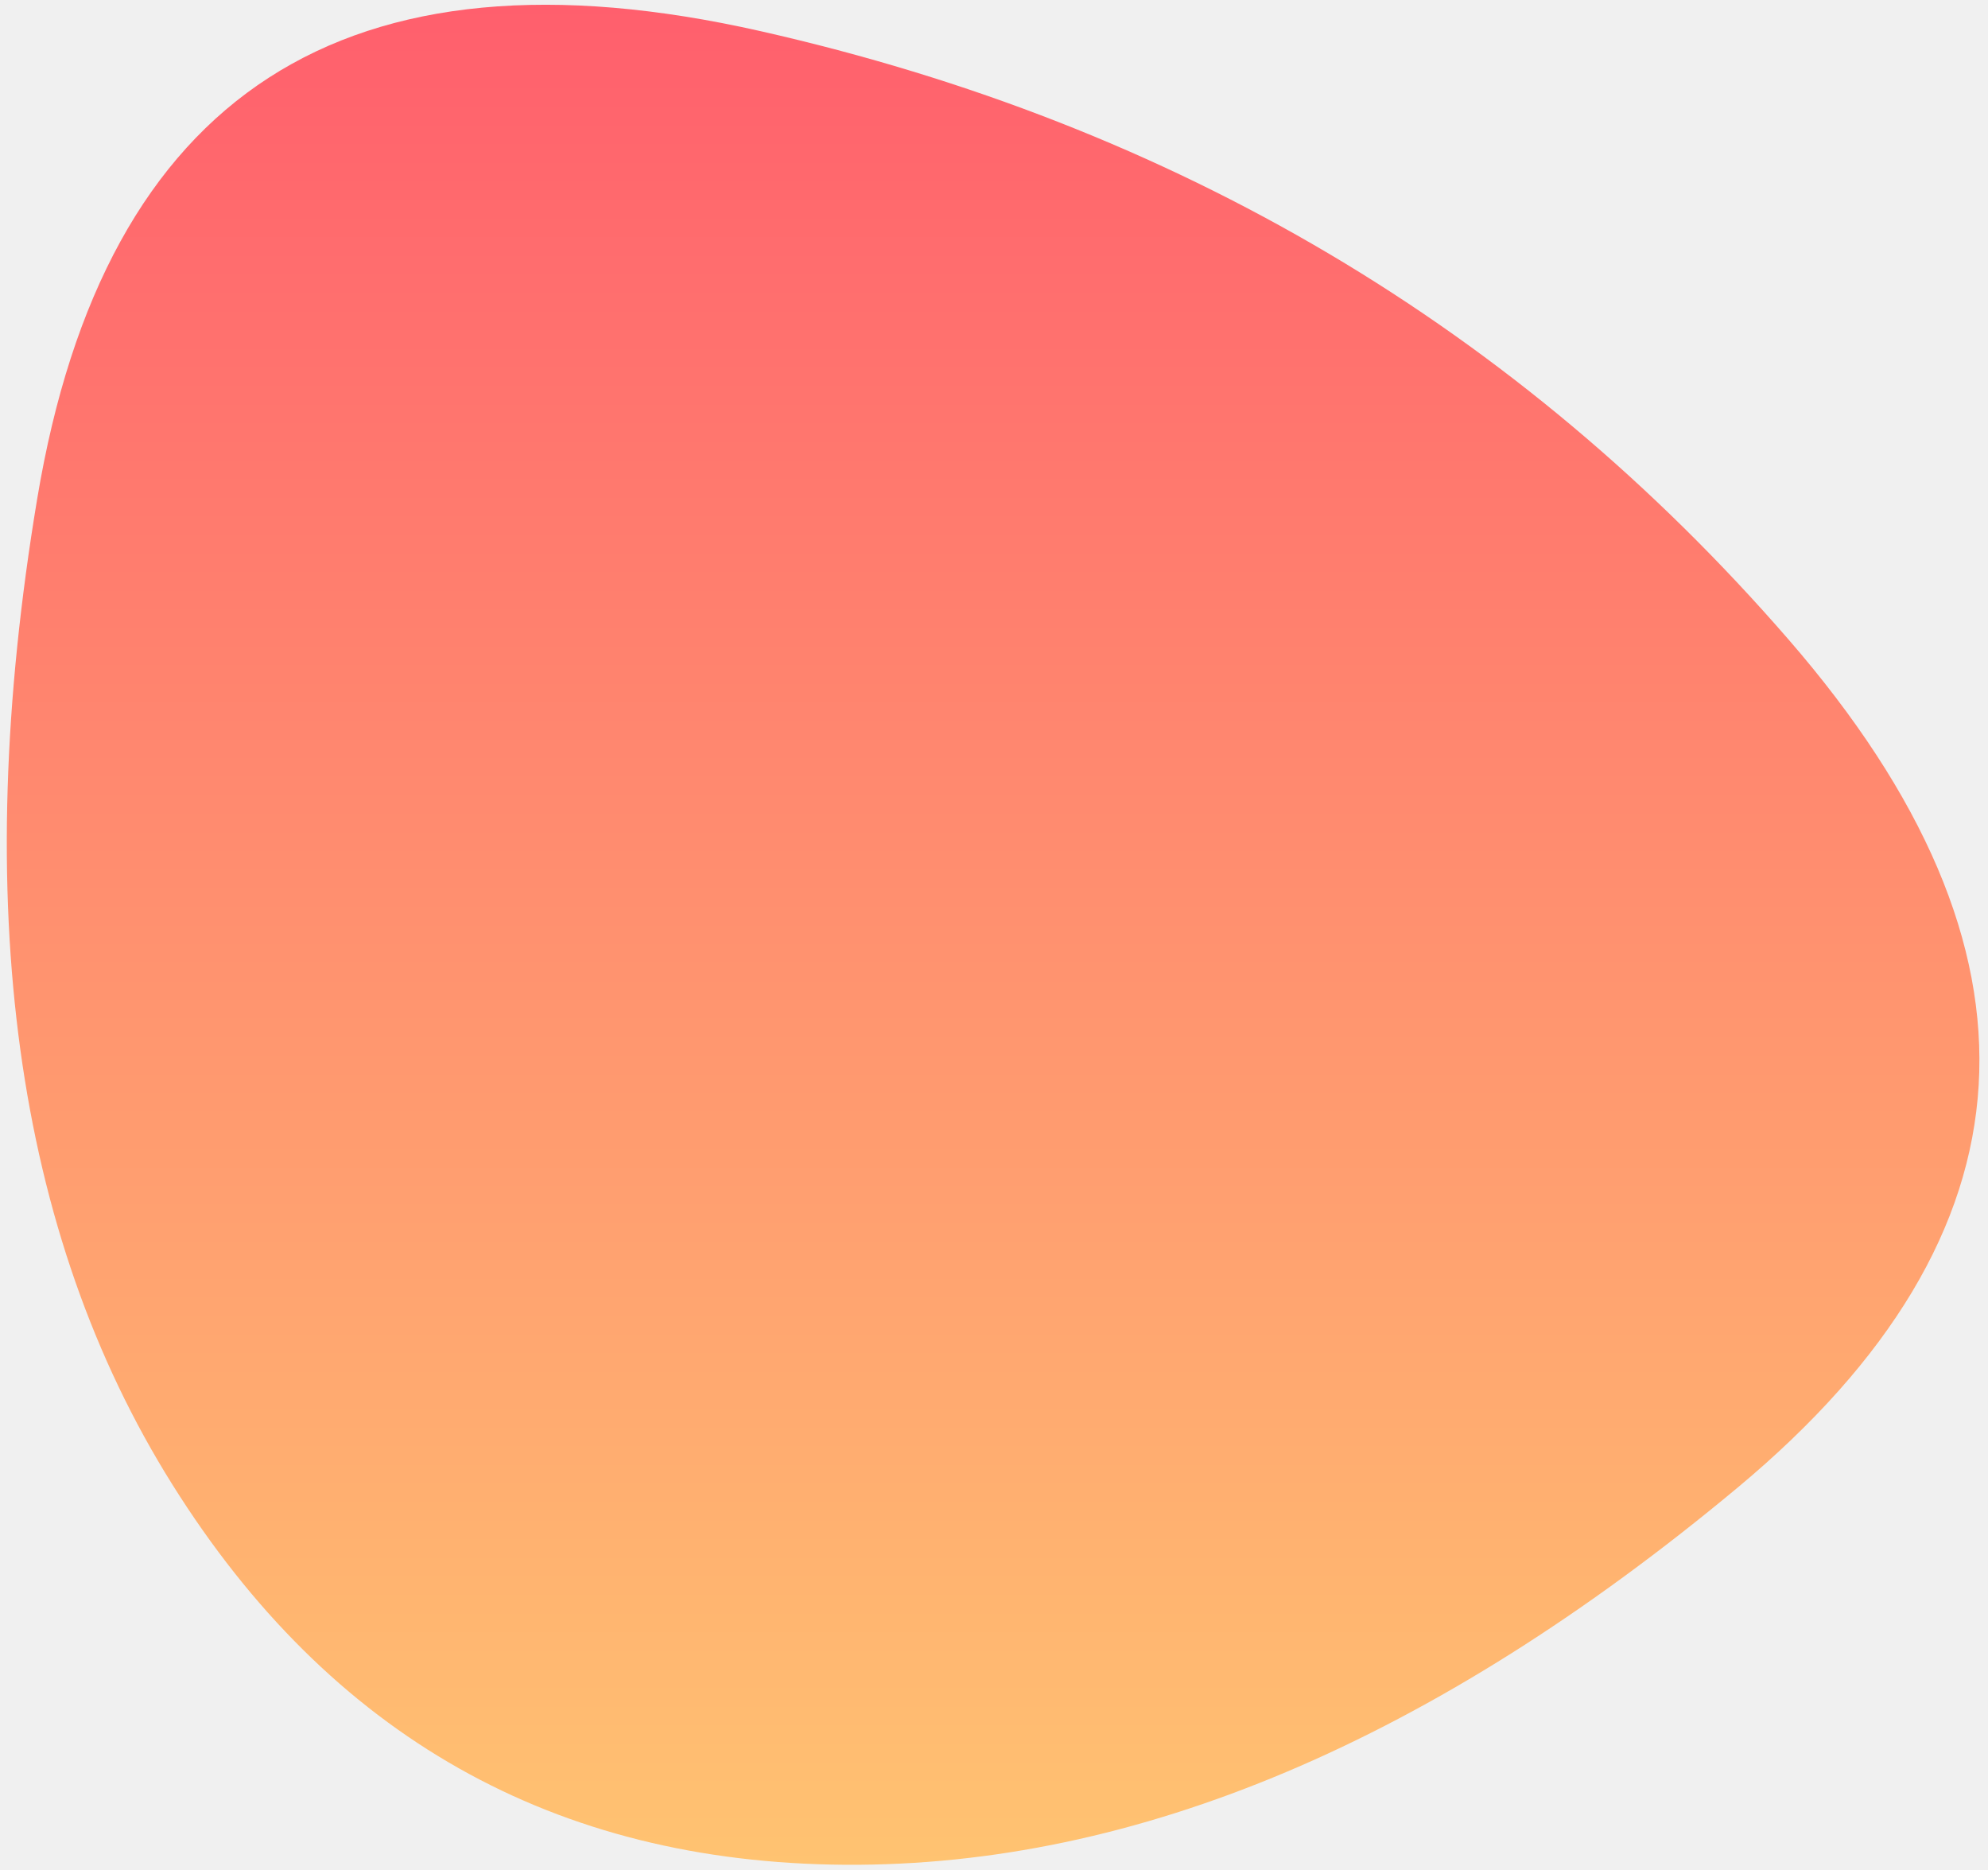
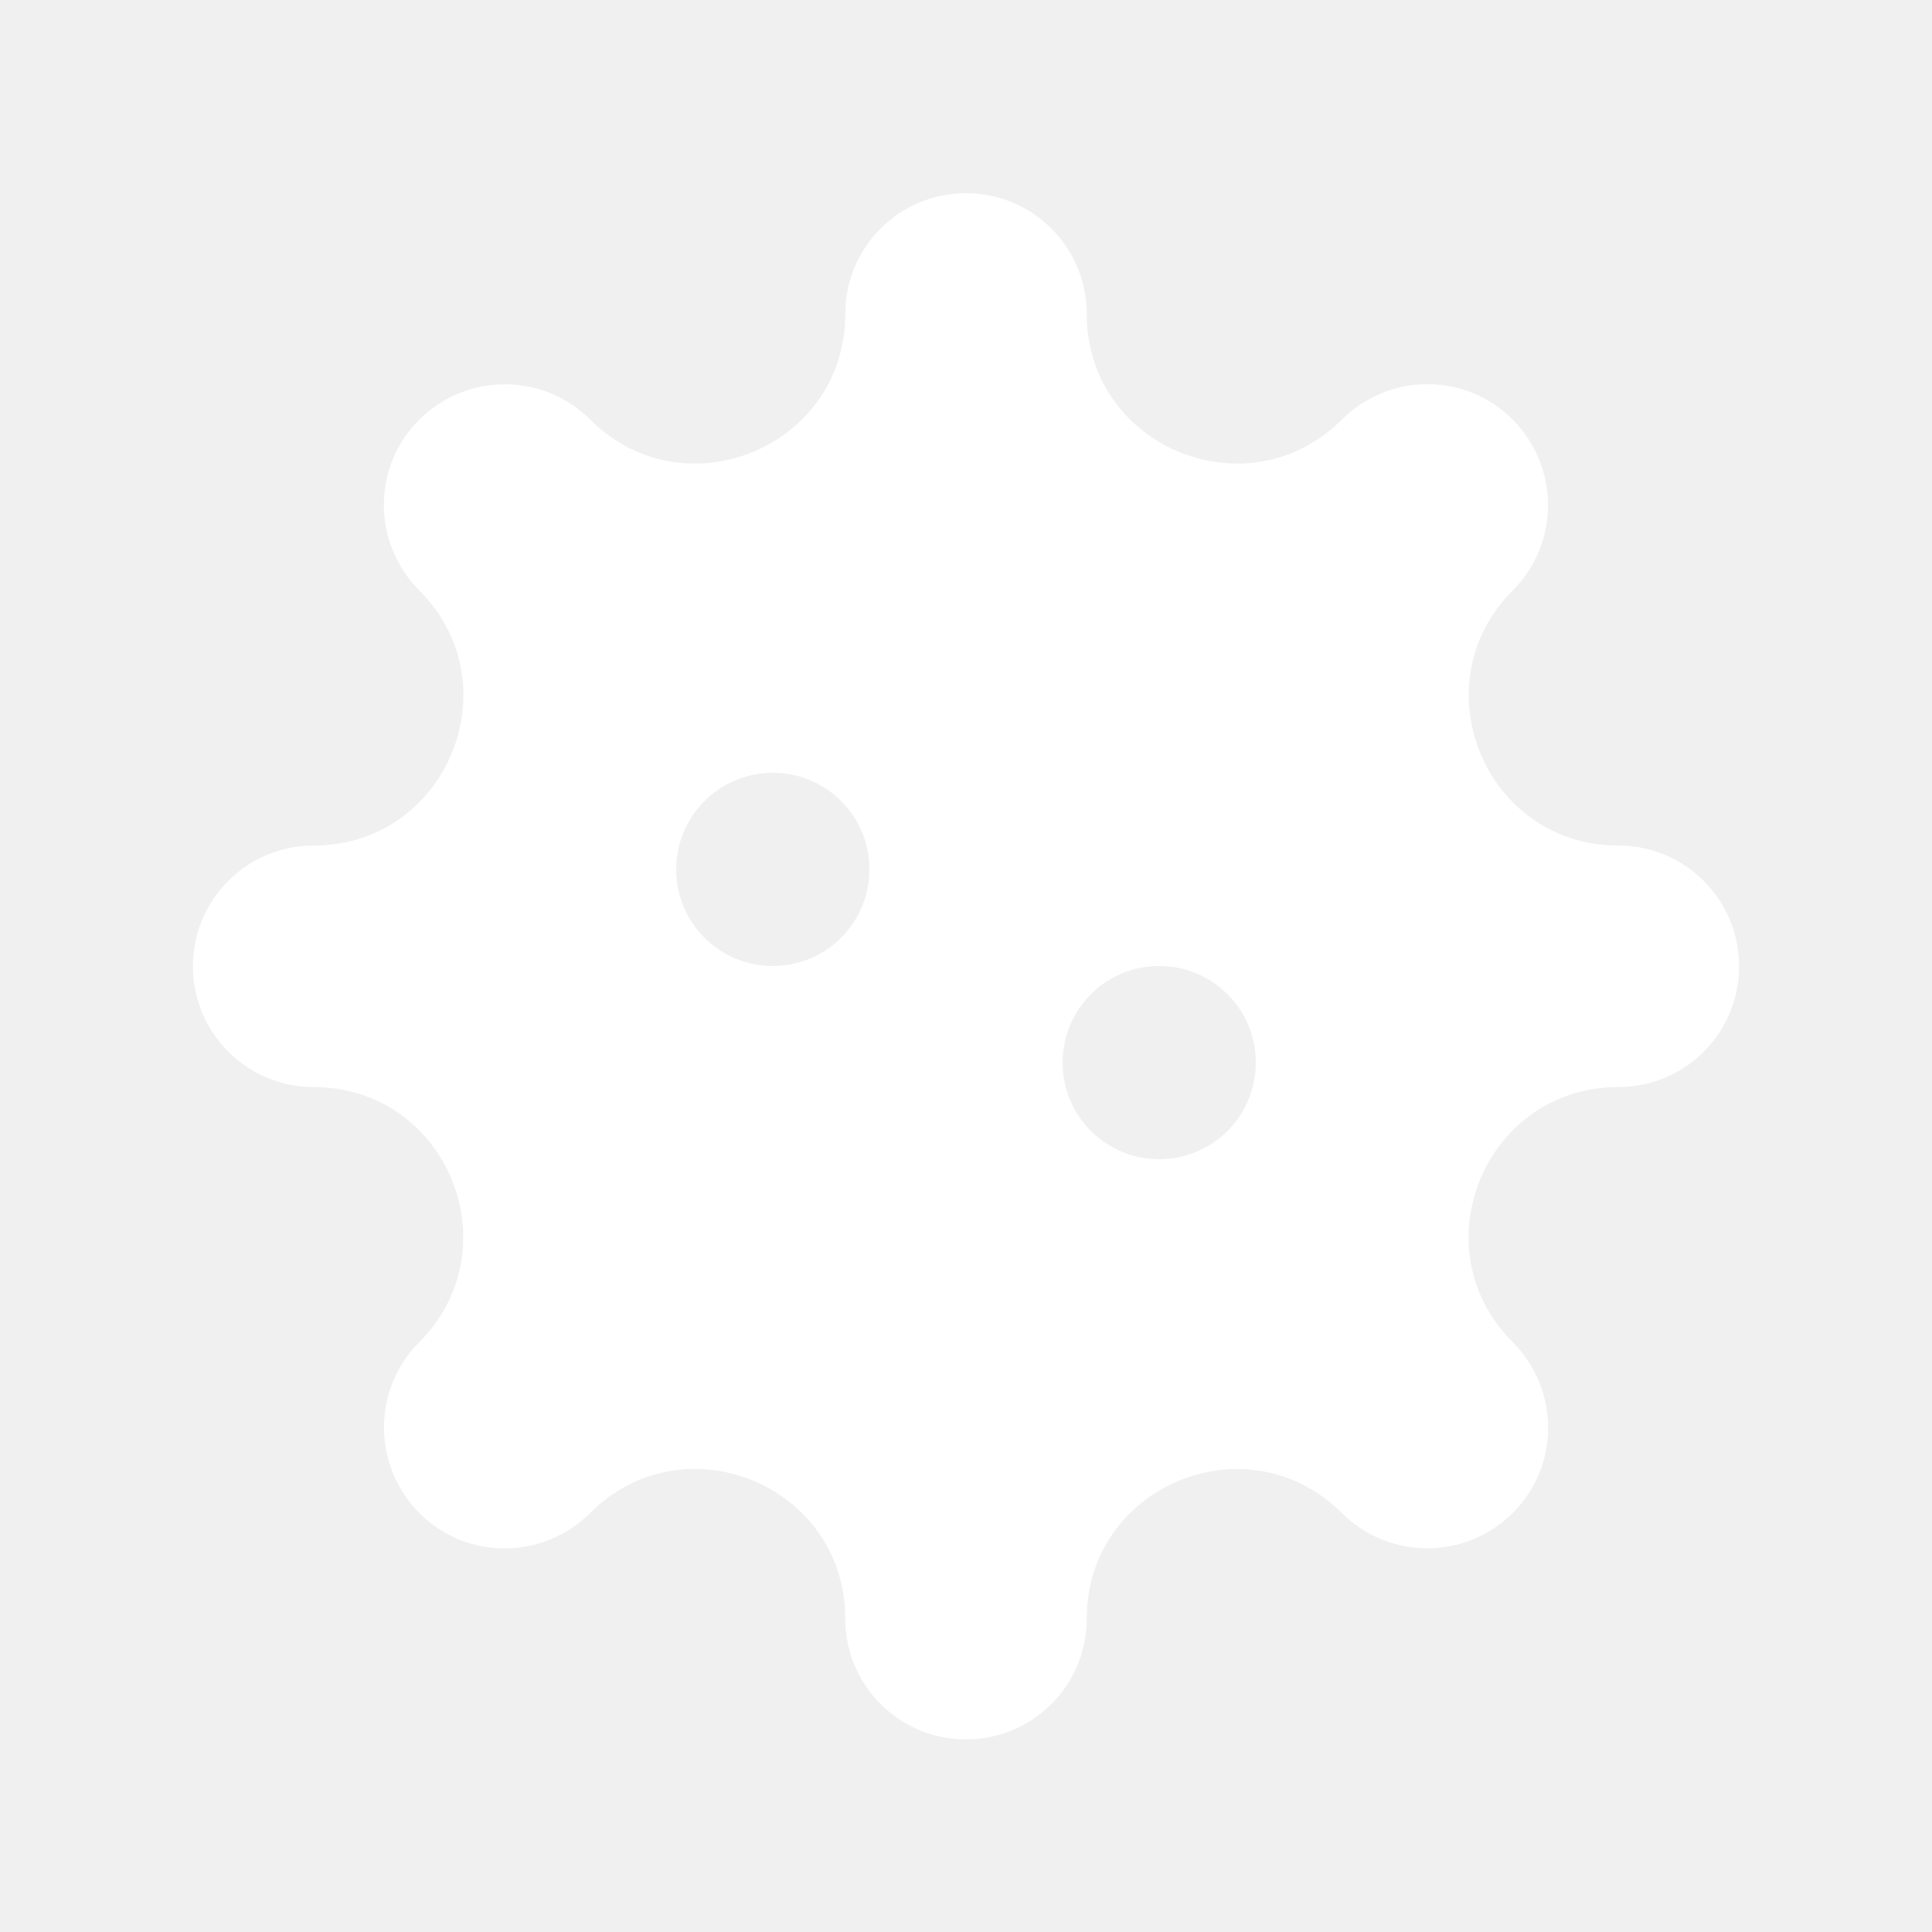
- <svg xmlns="http://www.w3.org/2000/svg" width="117" height="110" viewBox="0 0 117 110" fill="none">
-   <path d="M102.282 87.513C84.385 102.427 66.874 109.829 49.75 109.719C32.626 109.608 19.424 102.151 10.144 87.347C0.864 72.543 -1.787 53.209 2.19 29.346C6.167 5.483 20.363 -3.686 44.779 1.837C69.194 7.361 89.356 19.293 105.265 37.632C121.174 55.971 120.18 72.598 102.282 87.513Z" fill="url(#paint0_linear)" />
-   <defs>
-     <linearGradient id="paint0_linear" x1="0.4" y1="0.28" x2="0.4" y2="109.72" gradientUnits="userSpaceOnUse">
-       <stop stop-color="#FF5F6D" />
-       <stop offset="1" stop-color="#FFC371" />
-     </linearGradient>
-   </defs>
+ <svg xmlns="http://www.w3.org/2000/svg" viewBox="0 0 640 640">
+   <path fill="#ffffff" d="M360 104C360 81.9 342.1 64 320 64C297.9 64 280 81.9 280 104C280 148.1 226.7 170.1 195.5 139C179.9 123.4 154.6 123.4 138.9 139C123.2 154.6 123.3 179.9 138.9 195.6C170.1 226.8 148 280.1 103.9 280.1C81.8 280.1 63.9 298 63.9 320.1C63.9 342.2 81.8 360.1 103.9 360.1C148 360.1 170 413.4 138.9 444.6C123.3 460.2 123.3 485.5 138.9 501.2C154.5 516.9 179.8 516.8 195.5 501.2C226.7 470 280 492.1 280 536.2C280 558.3 297.9 576.2 320 576.2C342.1 576.2 360 558.3 360 536.2C360 492.1 413.3 470.1 444.5 501.2C460.1 516.8 485.4 516.8 501.1 501.2C516.8 485.6 516.7 460.3 501.1 444.6C469.9 413.4 492 360.1 536.1 360.1C558.2 360.1 576.1 342.2 576.1 320.1C576.1 298 558.2 280.1 536.1 280.1C492 280.1 470 226.8 501.1 195.6C516.7 180 516.7 154.7 501.1 139C485.5 123.3 460.2 123.4 444.5 139C413.3 170.1 360 148.1 360 104zM224 288C224 270.3 238.3 256 256 256C273.7 256 288 270.3 288 288C288 305.7 273.7 320 256 320C238.3 320 224 305.7 224 288zM384 320C401.7 320 416 334.3 416 352C416 369.7 401.7 384 384 384C366.3 384 352 369.7 352 352C352 334.3 366.3 320 384 320z" />
</svg>
